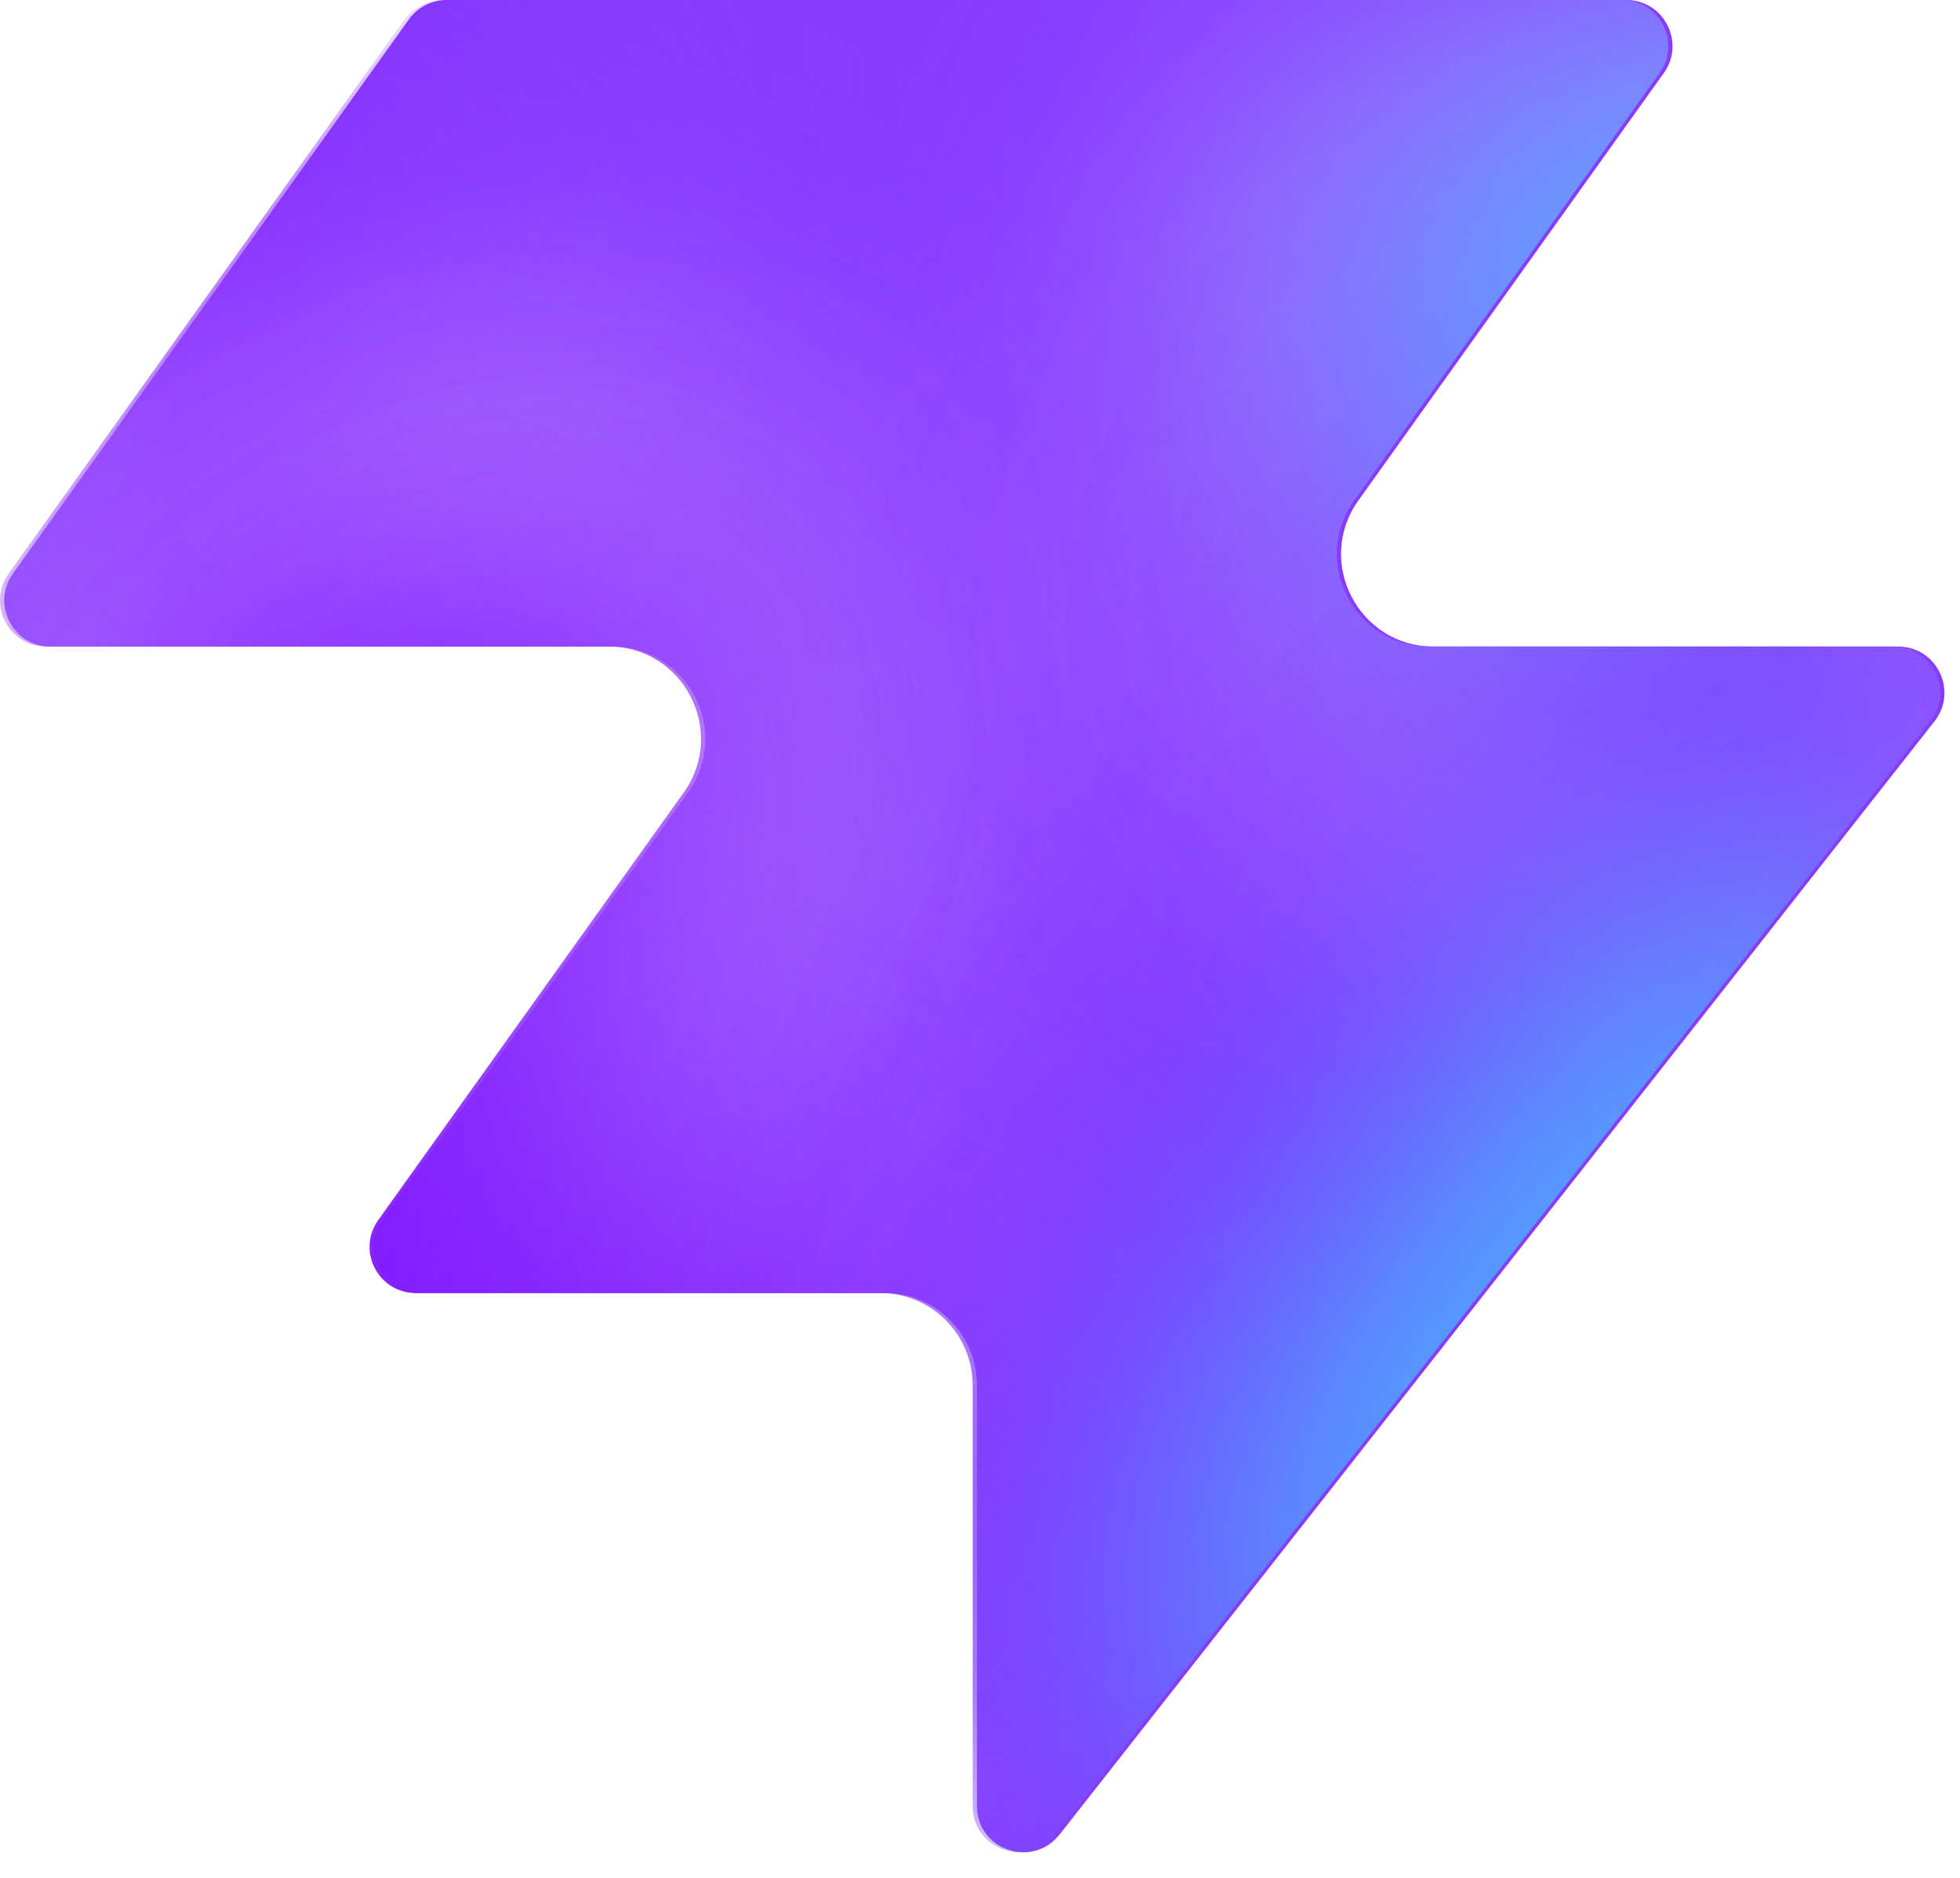
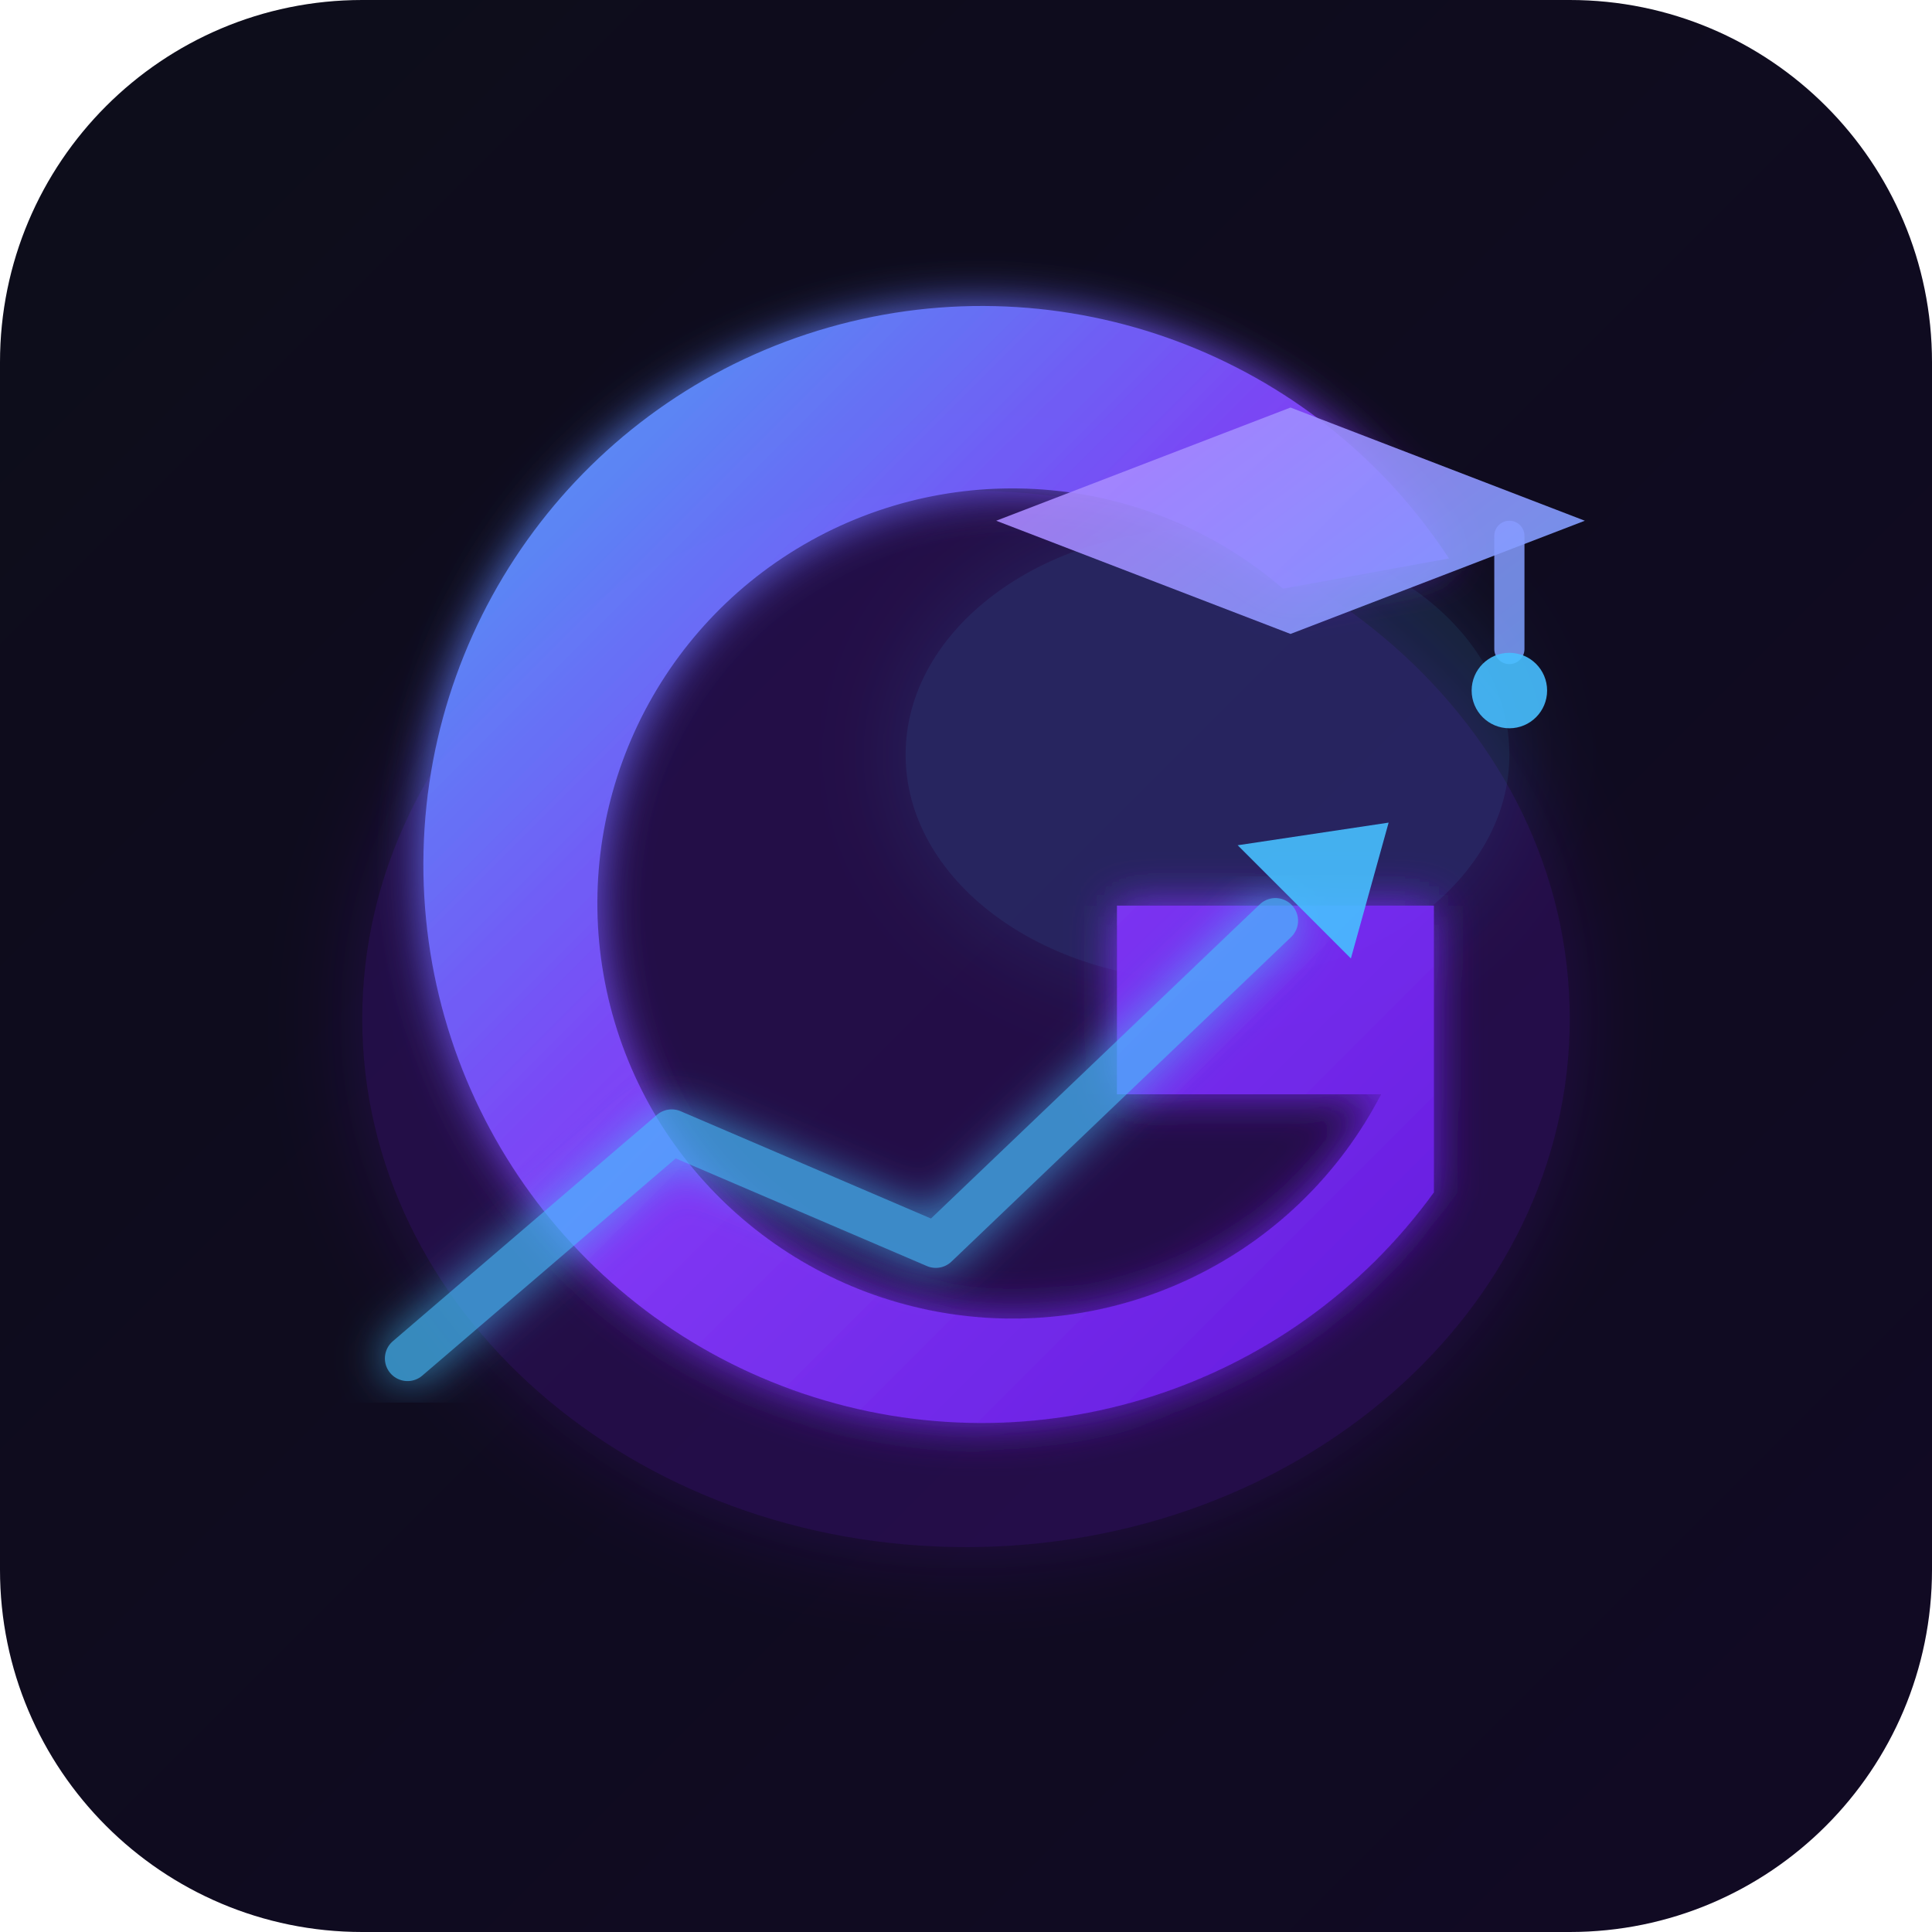
- <svg xmlns="http://www.w3.org/2000/svg" width="48" height="46" fill="none" viewBox="0 0 48 46">
-   <path fill="#863bff" d="M25.946 44.938c-.664.845-2.021.375-2.021-.698V33.937a2.26 2.26 0 0 0-2.262-2.262H10.287c-.92 0-1.456-1.04-.92-1.788l7.48-10.471c1.07-1.497 0-3.578-1.842-3.578H1.237c-.92 0-1.456-1.04-.92-1.788L10.013.474c.214-.297.556-.474.92-.474h28.894c.92 0 1.456 1.04.92 1.788l-7.48 10.471c-1.07 1.498 0 3.579 1.842 3.579h11.377c.943 0 1.473 1.088.89 1.83L25.947 44.94z" style="fill:#863bff;fill:color(display-p3 .525 .23 1);fill-opacity:1" />
-   <mask id="a" width="48" height="46" x="0" y="0" maskUnits="userSpaceOnUse" style="mask-type:alpha">
-     <path fill="#000" d="M25.842 44.938c-.664.844-2.021.375-2.021-.698V33.937a2.26 2.26 0 0 0-2.262-2.262H10.183c-.92 0-1.456-1.04-.92-1.788l7.48-10.471c1.07-1.498 0-3.579-1.842-3.579H1.133c-.92 0-1.456-1.04-.92-1.787L9.91.473c.214-.297.556-.474.92-.474h28.894c.92 0 1.456 1.04.92 1.788l-7.48 10.471c-1.07 1.498 0 3.578 1.842 3.578h11.377c.943 0 1.473 1.088.89 1.832L25.843 44.94z" style="fill:#000;fill-opacity:1" />
-   </mask>
-   <g mask="url(#a)">
-     <g filter="url(#b)">
-       <ellipse cx="5.508" cy="14.704" fill="#ede6ff" rx="5.508" ry="14.704" style="fill:#ede6ff;fill:color(display-p3 .927 .903 1);fill-opacity:1" transform="matrix(.00324 1 1 -.00324 -4.47 31.516)" />
-     </g>
-     <g filter="url(#c)">
-       <ellipse cx="10.399" cy="29.851" fill="#ede6ff" rx="10.399" ry="29.851" style="fill:#ede6ff;fill:color(display-p3 .927 .903 1);fill-opacity:1" transform="matrix(.00324 1 1 -.00324 -39.328 7.883)" />
-     </g>
-     <g filter="url(#d)">
-       <ellipse cx="5.508" cy="30.487" fill="#7e14ff" rx="5.508" ry="30.487" style="fill:#7e14ff;fill:color(display-p3 .492 .077 1);fill-opacity:1" transform="rotate(89.814 -25.913 -14.639)scale(1 -1)" />
-     </g>
-     <g filter="url(#e)">
-       <ellipse cx="5.508" cy="30.599" fill="#7e14ff" rx="5.508" ry="30.599" style="fill:#7e14ff;fill:color(display-p3 .492 .077 1);fill-opacity:1" transform="rotate(89.814 -32.644 -3.334)scale(1 -1)" />
-     </g>
-     <g filter="url(#f)">
-       <ellipse cx="5.508" cy="30.599" fill="#7e14ff" rx="5.508" ry="30.599" style="fill:#7e14ff;fill:color(display-p3 .492 .077 1);fill-opacity:1" transform="matrix(.00324 1 1 -.00324 -34.34 30.47)" />
-     </g>
-     <g filter="url(#g)">
-       <ellipse cx="14.072" cy="22.078" fill="#ede6ff" rx="14.072" ry="22.078" style="fill:#ede6ff;fill:color(display-p3 .927 .903 1);fill-opacity:1" transform="rotate(93.35 24.506 48.493)scale(-1 1)" />
-     </g>
-     <g filter="url(#h)">
-       <ellipse cx="3.47" cy="21.501" fill="#7e14ff" rx="3.47" ry="21.501" style="fill:#7e14ff;fill:color(display-p3 .492 .077 1);fill-opacity:1" transform="rotate(89.009 28.708 47.59)scale(-1 1)" />
-     </g>
-     <g filter="url(#i)">
-       <ellipse cx="3.47" cy="21.501" fill="#7e14ff" rx="3.47" ry="21.501" style="fill:#7e14ff;fill:color(display-p3 .492 .077 1);fill-opacity:1" transform="rotate(89.009 28.708 47.59)scale(-1 1)" />
-     </g>
-     <g filter="url(#j)">
-       <ellipse cx=".387" cy="8.972" fill="#7e14ff" rx="4.407" ry="29.108" style="fill:#7e14ff;fill:color(display-p3 .492 .077 1);fill-opacity:1" transform="rotate(39.51 .387 8.972)" />
-     </g>
-     <g filter="url(#k)">
-       <ellipse cx="47.523" cy="-6.092" fill="#7e14ff" rx="4.407" ry="29.108" style="fill:#7e14ff;fill:color(display-p3 .492 .077 1);fill-opacity:1" transform="rotate(37.892 47.523 -6.092)" />
-     </g>
-     <g filter="url(#l)">
-       <ellipse cx="41.412" cy="6.333" fill="#47bfff" rx="5.971" ry="9.665" style="fill:#47bfff;fill:color(display-p3 .28 .748 1);fill-opacity:1" transform="rotate(37.892 41.412 6.333)" />
-     </g>
-     <g filter="url(#m)">
-       <ellipse cx="-1.879" cy="38.332" fill="#7e14ff" rx="4.407" ry="29.108" style="fill:#7e14ff;fill:color(display-p3 .492 .077 1);fill-opacity:1" transform="rotate(37.892 -1.88 38.332)" />
-     </g>
-     <g filter="url(#n)">
-       <ellipse cx="-1.879" cy="38.332" fill="#7e14ff" rx="4.407" ry="29.108" style="fill:#7e14ff;fill:color(display-p3 .492 .077 1);fill-opacity:1" transform="rotate(37.892 -1.88 38.332)" />
-     </g>
-     <g filter="url(#o)">
-       <ellipse cx="35.651" cy="29.907" fill="#7e14ff" rx="4.407" ry="29.108" style="fill:#7e14ff;fill:color(display-p3 .492 .077 1);fill-opacity:1" transform="rotate(37.892 35.651 29.907)" />
-     </g>
-     <g filter="url(#p)">
-       <ellipse cx="38.418" cy="32.4" fill="#47bfff" rx="5.971" ry="15.297" style="fill:#47bfff;fill:color(display-p3 .28 .748 1);fill-opacity:1" transform="rotate(37.892 38.418 32.4)" />
-     </g>
-   </g>
+ <svg xmlns="http://www.w3.org/2000/svg" width="512" height="512" viewBox="0 0 512 512" fill="none">
  <defs>
-     <filter id="b" width="60.045" height="41.654" x="-19.77" y="16.149" color-interpolation-filters="sRGB" filterUnits="userSpaceOnUse">
-       <feFlood flood-opacity="0" result="BackgroundImageFix" />
-       <feBlend in="SourceGraphic" in2="BackgroundImageFix" result="shape" />
-       <feGaussianBlur result="effect1_foregroundBlur_2002_17158" stdDeviation="7.659" />
+     <linearGradient id="bgGrad" x1="0" y1="0" x2="512" y2="512" gradientUnits="userSpaceOnUse">
+       <stop offset="0%" stop-color="#0d0d1a" />
+       <stop offset="100%" stop-color="#110a24" />
+     </linearGradient>
+     <linearGradient id="shapeGrad" x1="80" y1="80" x2="432" y2="432" gradientUnits="userSpaceOnUse">
+       <stop offset="0%" stop-color="#47bfff" />
+       <stop offset="45%" stop-color="#863bff" />
+       <stop offset="100%" stop-color="#5a0edb" />
+     </linearGradient>
+     <linearGradient id="accentGrad" x1="256" y1="100" x2="420" y2="320" gradientUnits="userSpaceOnUse">
+       <stop offset="0%" stop-color="#b87fff" />
+       <stop offset="100%" stop-color="#47bfff" />
+     </linearGradient>
+     <filter id="glow" x="-20%" y="-20%" width="140%" height="140%">
+       <feGaussianBlur stdDeviation="12" result="blur" />
+       <feMerge>
+         <feMergeNode in="blur" />
+         <feMergeNode in="SourceGraphic" />
+       </feMerge>
    </filter>
-     <filter id="c" width="90.34" height="51.437" x="-54.613" y="-7.533" color-interpolation-filters="sRGB" filterUnits="userSpaceOnUse">
-       <feFlood flood-opacity="0" result="BackgroundImageFix" />
-       <feBlend in="SourceGraphic" in2="BackgroundImageFix" result="shape" />
-       <feGaussianBlur result="effect1_foregroundBlur_2002_17158" stdDeviation="7.659" />
-     </filter>
-     <filter id="d" width="79.355" height="29.4" x="-49.64" y="2.03" color-interpolation-filters="sRGB" filterUnits="userSpaceOnUse">
-       <feFlood flood-opacity="0" result="BackgroundImageFix" />
-       <feBlend in="SourceGraphic" in2="BackgroundImageFix" result="shape" />
-       <feGaussianBlur result="effect1_foregroundBlur_2002_17158" stdDeviation="4.596" />
-     </filter>
-     <filter id="e" width="79.579" height="29.4" x="-45.045" y="20.029" color-interpolation-filters="sRGB" filterUnits="userSpaceOnUse">
-       <feFlood flood-opacity="0" result="BackgroundImageFix" />
-       <feBlend in="SourceGraphic" in2="BackgroundImageFix" result="shape" />
-       <feGaussianBlur result="effect1_foregroundBlur_2002_17158" stdDeviation="4.596" />
-     </filter>
-     <filter id="f" width="79.579" height="29.4" x="-43.513" y="21.178" color-interpolation-filters="sRGB" filterUnits="userSpaceOnUse">
-       <feFlood flood-opacity="0" result="BackgroundImageFix" />
-       <feBlend in="SourceGraphic" in2="BackgroundImageFix" result="shape" />
-       <feGaussianBlur result="effect1_foregroundBlur_2002_17158" stdDeviation="4.596" />
-     </filter>
-     <filter id="g" width="74.749" height="58.852" x="15.756" y="-17.901" color-interpolation-filters="sRGB" filterUnits="userSpaceOnUse">
-       <feFlood flood-opacity="0" result="BackgroundImageFix" />
-       <feBlend in="SourceGraphic" in2="BackgroundImageFix" result="shape" />
-       <feGaussianBlur result="effect1_foregroundBlur_2002_17158" stdDeviation="7.659" />
-     </filter>
-     <filter id="h" width="61.377" height="25.362" x="23.548" y="2.284" color-interpolation-filters="sRGB" filterUnits="userSpaceOnUse">
-       <feFlood flood-opacity="0" result="BackgroundImageFix" />
-       <feBlend in="SourceGraphic" in2="BackgroundImageFix" result="shape" />
-       <feGaussianBlur result="effect1_foregroundBlur_2002_17158" stdDeviation="4.596" />
-     </filter>
-     <filter id="i" width="61.377" height="25.362" x="23.548" y="2.284" color-interpolation-filters="sRGB" filterUnits="userSpaceOnUse">
-       <feFlood flood-opacity="0" result="BackgroundImageFix" />
-       <feBlend in="SourceGraphic" in2="BackgroundImageFix" result="shape" />
-       <feGaussianBlur result="effect1_foregroundBlur_2002_17158" stdDeviation="4.596" />
-     </filter>
-     <filter id="j" width="56.045" height="63.649" x="-27.636" y="-22.853" color-interpolation-filters="sRGB" filterUnits="userSpaceOnUse">
-       <feFlood flood-opacity="0" result="BackgroundImageFix" />
-       <feBlend in="SourceGraphic" in2="BackgroundImageFix" result="shape" />
-       <feGaussianBlur result="effect1_foregroundBlur_2002_17158" stdDeviation="4.596" />
-     </filter>
-     <filter id="k" width="54.814" height="64.646" x="20.116" y="-38.415" color-interpolation-filters="sRGB" filterUnits="userSpaceOnUse">
-       <feFlood flood-opacity="0" result="BackgroundImageFix" />
-       <feBlend in="SourceGraphic" in2="BackgroundImageFix" result="shape" />
-       <feGaussianBlur result="effect1_foregroundBlur_2002_17158" stdDeviation="4.596" />
-     </filter>
-     <filter id="l" width="33.541" height="35.313" x="24.641" y="-11.323" color-interpolation-filters="sRGB" filterUnits="userSpaceOnUse">
-       <feFlood flood-opacity="0" result="BackgroundImageFix" />
-       <feBlend in="SourceGraphic" in2="BackgroundImageFix" result="shape" />
-       <feGaussianBlur result="effect1_foregroundBlur_2002_17158" stdDeviation="4.596" />
-     </filter>
-     <filter id="m" width="54.814" height="64.646" x="-29.286" y="6.009" color-interpolation-filters="sRGB" filterUnits="userSpaceOnUse">
-       <feFlood flood-opacity="0" result="BackgroundImageFix" />
-       <feBlend in="SourceGraphic" in2="BackgroundImageFix" result="shape" />
-       <feGaussianBlur result="effect1_foregroundBlur_2002_17158" stdDeviation="4.596" />
-     </filter>
-     <filter id="n" width="54.814" height="64.646" x="-29.286" y="6.009" color-interpolation-filters="sRGB" filterUnits="userSpaceOnUse">
-       <feFlood flood-opacity="0" result="BackgroundImageFix" />
-       <feBlend in="SourceGraphic" in2="BackgroundImageFix" result="shape" />
-       <feGaussianBlur result="effect1_foregroundBlur_2002_17158" stdDeviation="4.596" />
-     </filter>
-     <filter id="o" width="54.814" height="64.646" x="8.244" y="-2.416" color-interpolation-filters="sRGB" filterUnits="userSpaceOnUse">
-       <feFlood flood-opacity="0" result="BackgroundImageFix" />
-       <feBlend in="SourceGraphic" in2="BackgroundImageFix" result="shape" />
-       <feGaussianBlur result="effect1_foregroundBlur_2002_17158" stdDeviation="4.596" />
-     </filter>
-     <filter id="p" width="39.409" height="43.623" x="18.713" y="10.588" color-interpolation-filters="sRGB" filterUnits="userSpaceOnUse">
-       <feFlood flood-opacity="0" result="BackgroundImageFix" />
-       <feBlend in="SourceGraphic" in2="BackgroundImageFix" result="shape" />
-       <feGaussianBlur result="effect1_foregroundBlur_2002_17158" stdDeviation="4.596" />
+     <filter id="softGlow" x="-10%" y="-10%" width="120%" height="120%">
+       <feGaussianBlur stdDeviation="6" result="blur" />
+       <feMerge>
+         <feMergeNode in="blur" />
+         <feMergeNode in="SourceGraphic" />
+       </feMerge>
    </filter>
  </defs>
+   <rect width="512" height="512" fill="url(#bgGrad)" rx="96" />
+   <ellipse cx="256" cy="270" rx="160" ry="140" fill="#7e14ff" opacity="0.18" filter="url(#glow)" />
+   <ellipse cx="320" cy="200" rx="80" ry="60" fill="#47bfff" opacity="0.13" filter="url(#glow)" />
+   <path d="M 340 156     A 110 110 0 1 0 366 290     L 296 290     L 296 240     L 380 240     L 380 316     A 148 148 0 1 1 384 148     Z" fill="url(#shapeGrad)" filter="url(#softGlow)" opacity="0.95" />
+   <polygon points="342,108 420,138 342,168 264,138" fill="url(#accentGrad)" opacity="0.9" />
+   <rect x="396" y="138" width="8" height="38" fill="url(#accentGrad)" rx="4" opacity="0.85" />
+   <circle cx="400" cy="183" r="10" fill="#47bfff" opacity="0.9" />
+   <polyline points="108,360 178,300 248,330 338,244" stroke="#47bfff" stroke-width="12" stroke-linecap="round" stroke-linejoin="round" fill="none" opacity="0.7" filter="url(#softGlow)" />
+   <polygon points="328,224 358,254 368,218" fill="#47bfff" opacity="0.9" />
</svg>
